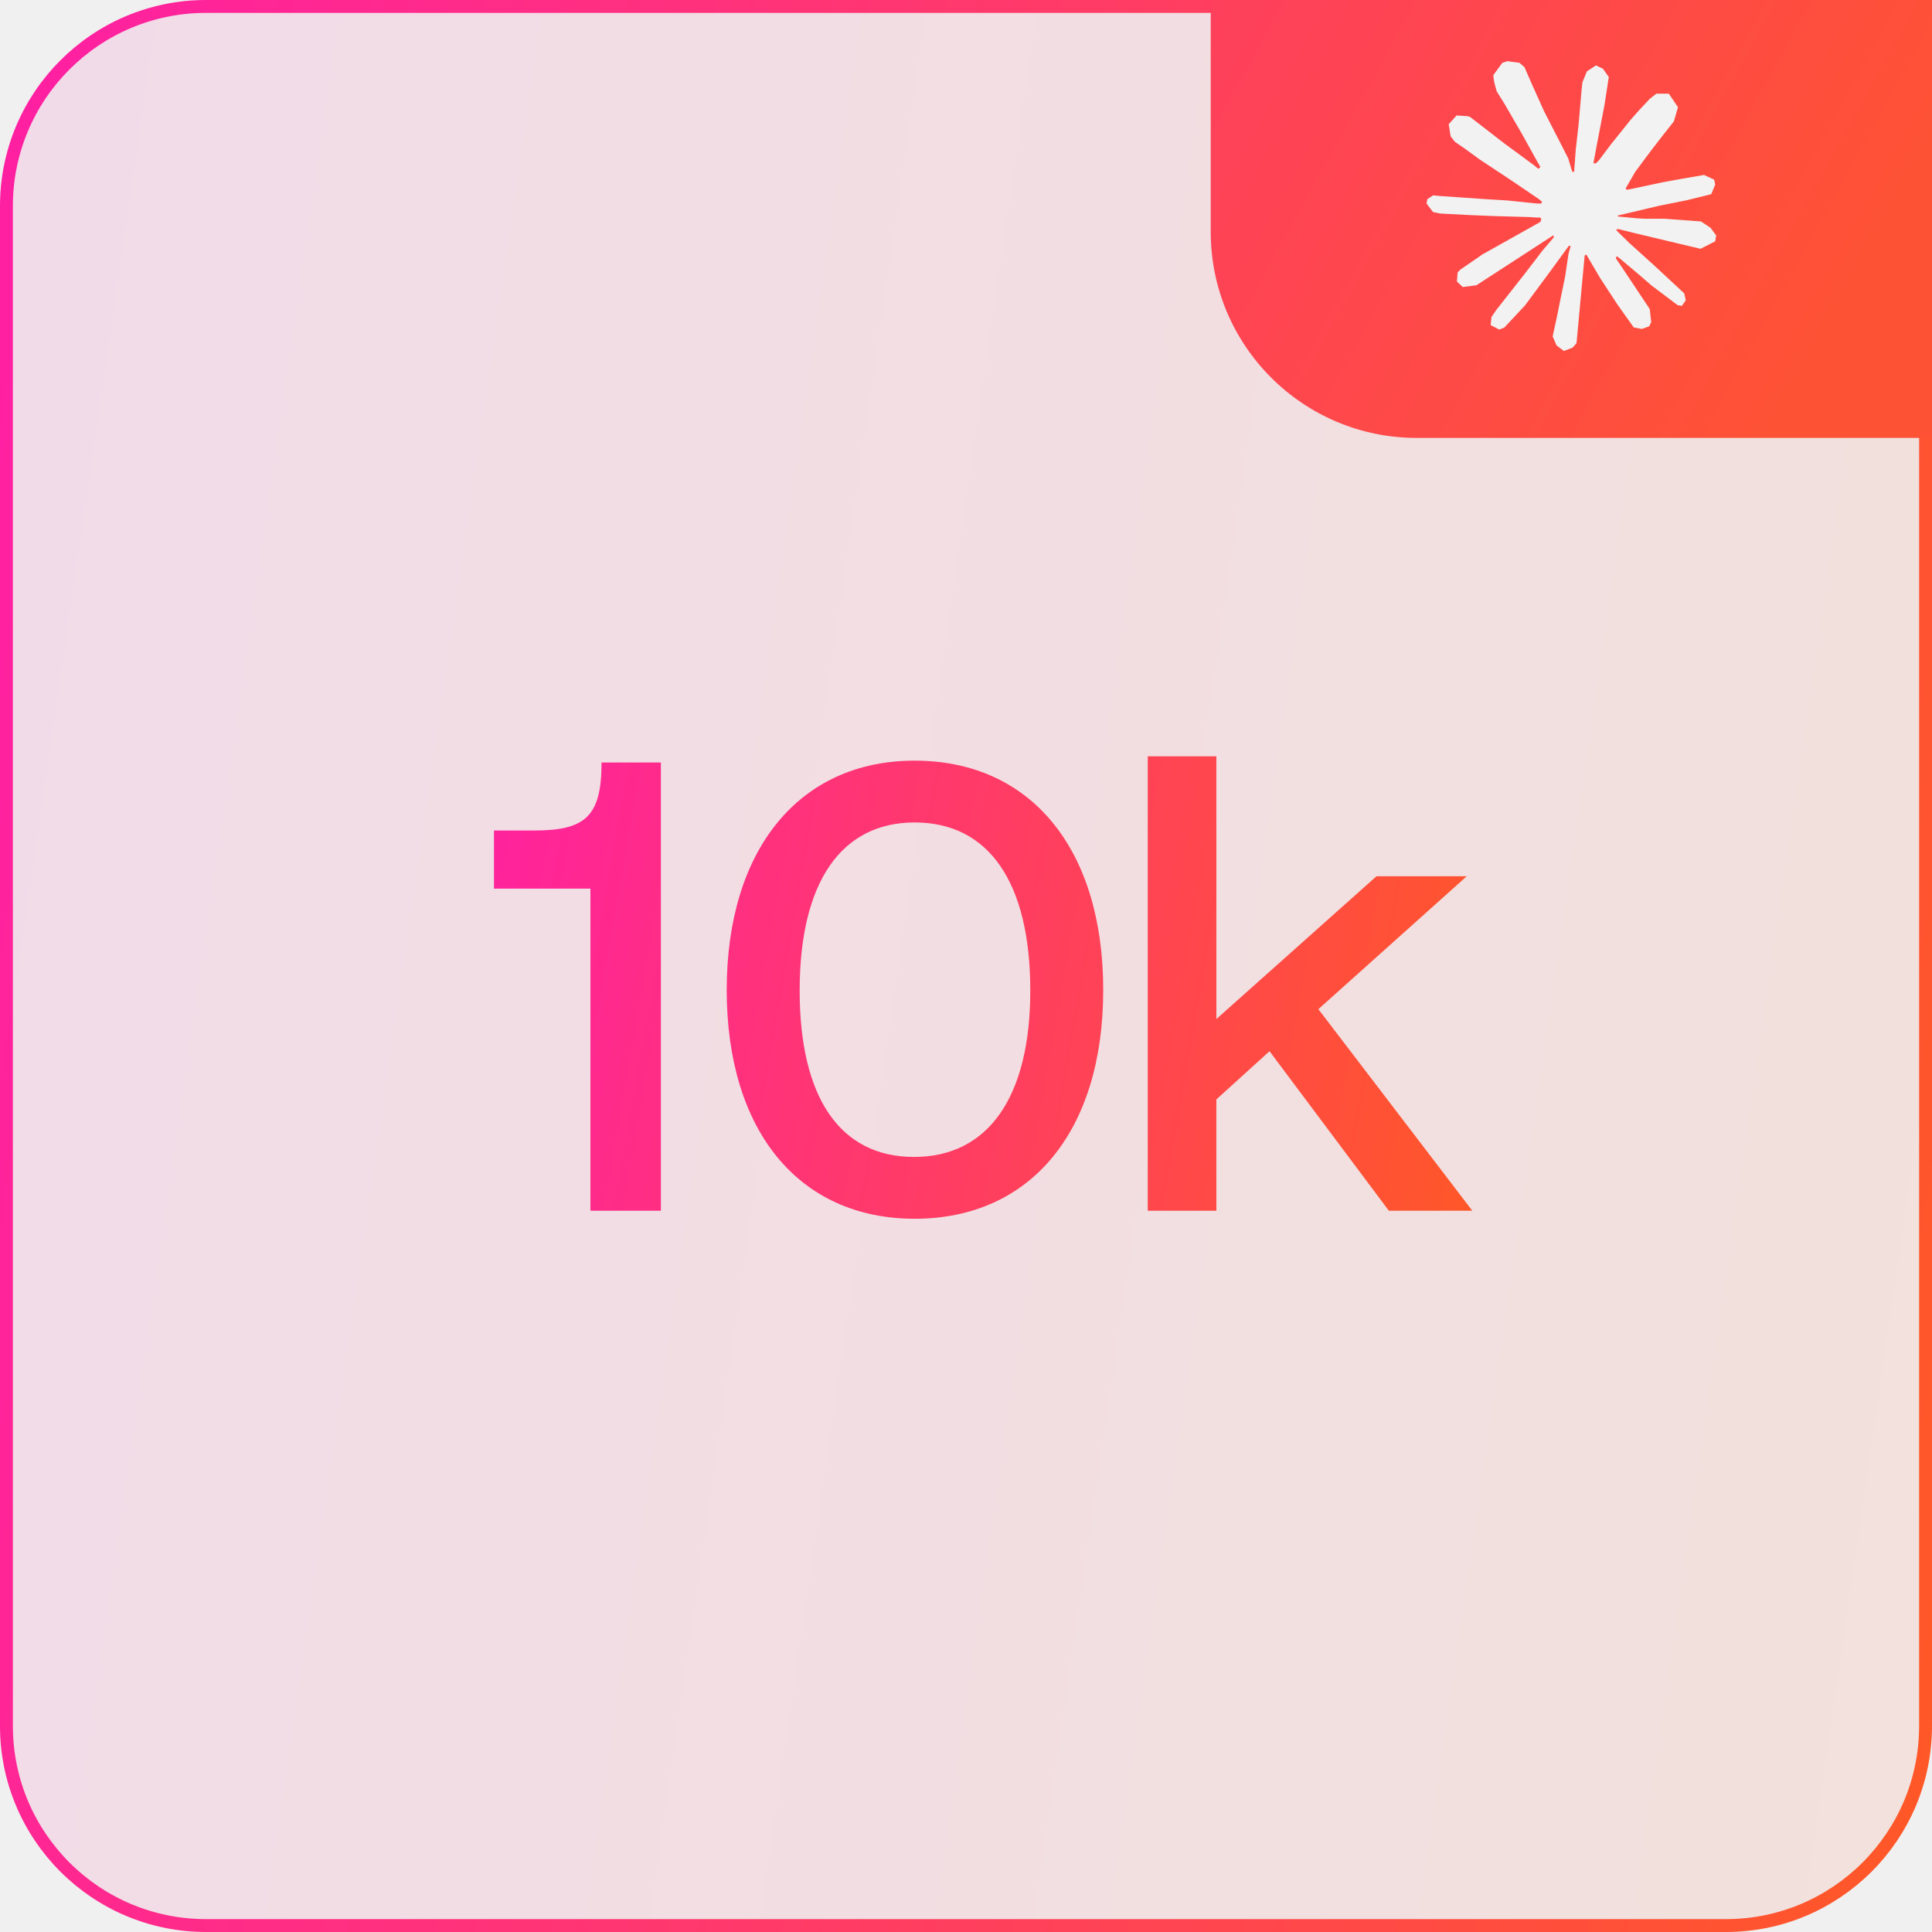
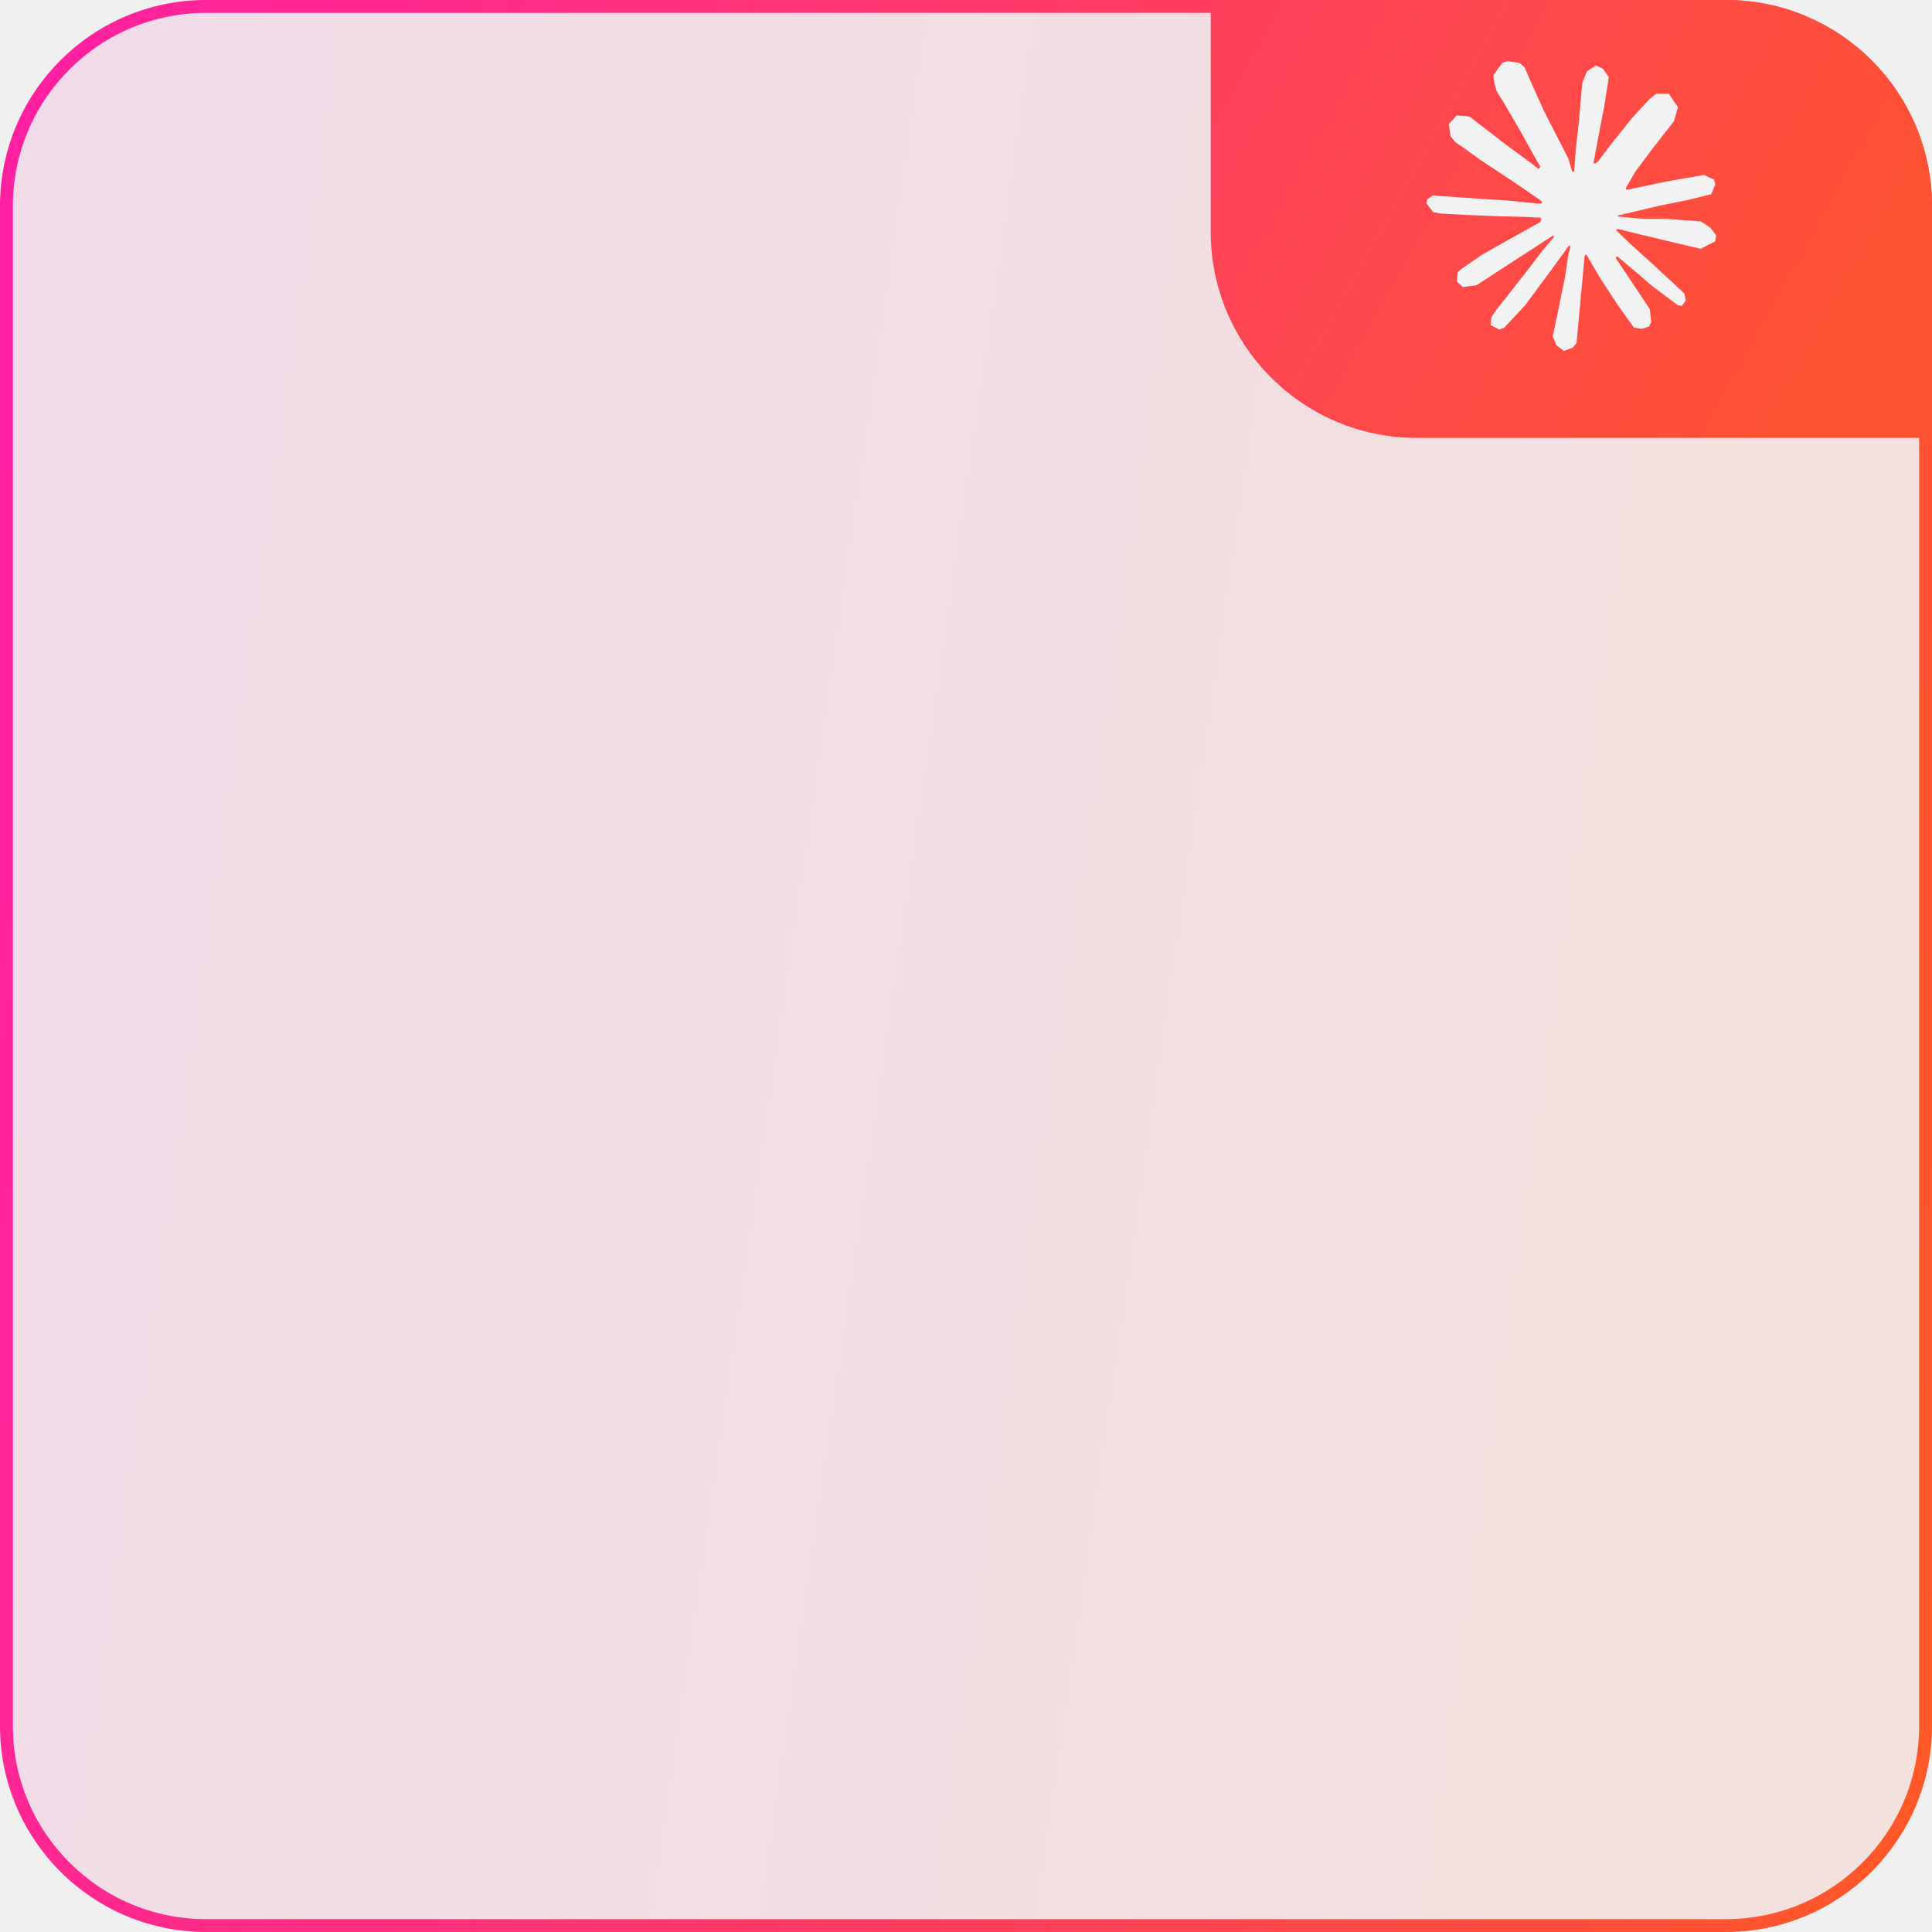
<svg xmlns="http://www.w3.org/2000/svg" width="75" height="75" viewBox="0 0 75 75" fill="none">
-   <rect x="0.25" y="0.25" width="74.5" height="74.5" rx="7.75" fill="url(#paint0_linear_3998_29728)" fill-opacity="0.1" />
-   <rect x="0.25" y="0.25" width="74.5" height="74.5" rx="7.75" stroke="url(#paint1_linear_3998_29728)" stroke-width="0.5" />
-   <path d="M19.176 34.496V32.24H20.736C22.728 32.24 23.352 31.688 23.352 29.6H25.656V47H22.92V34.496H19.176ZM31.043 38.456C31.043 42.632 32.627 44.912 35.483 44.912C38.363 44.912 39.995 42.584 39.995 38.456C39.995 34.256 38.387 31.928 35.507 31.928C32.651 31.928 31.043 34.256 31.043 38.456ZM28.211 38.432C28.211 32.984 31.019 29.528 35.507 29.528C40.019 29.528 42.827 32.96 42.827 38.432C42.827 43.904 40.019 47.312 35.507 47.312C31.019 47.312 28.211 43.904 28.211 38.432ZM44.555 47V29.36H47.219V39.56L53.435 34.016H56.939L51.179 39.176L57.155 47H53.915L49.283 40.808L47.219 42.68V47H44.555Z" fill="url(#paint2_linear_3998_29728)" />
-   <path d="M47 0H75V17H55C50.582 17 47 13.418 47 9V0Z" fill="url(#paint3_linear_3998_29728)" />
-   <g clip-path="url(#clip0_3998_29728)">
+   <rect x="0.25" y="0.25" width="74.5" height="74.5" rx="7.75" fill="url(#paint0_linear_4584_32654)" fill-opacity="0.1" />
+   <rect x="0.25" y="0.25" width="74.5" height="74.5" rx="7.75" stroke="url(#paint1_linear_4584_32654)" stroke-width="0.5" />
+   <path d="M47 0H67C71.418 0 75 3.582 75 8V17H55C50.582 17 47 13.418 47 9V0Z" fill="url(#paint2_linear_4584_32654)" />
+   <g clip-path="url(#clip0_4584_32654)">
    <path d="M57.584 9.856L59.797 8.615L59.834 8.507L59.797 8.447H59.689L59.319 8.424L58.055 8.39L56.959 8.345L55.897 8.288L55.629 8.231L55.379 7.901L55.405 7.736L55.629 7.585L55.951 7.613L56.663 7.661L57.73 7.735L58.505 7.781L59.652 7.9H59.834L59.86 7.826L59.797 7.781L59.749 7.735L58.644 6.986L57.449 6.195L56.822 5.74L56.484 5.509L56.313 5.293L56.239 4.82L56.547 4.482L56.96 4.51L57.065 4.538L57.483 4.86L58.377 5.552L59.544 6.411L59.715 6.553L59.783 6.504L59.791 6.47L59.715 6.342L59.08 5.195L58.403 4.028L58.101 3.544L58.022 3.254C57.994 3.135 57.973 3.035 57.973 2.913L58.323 2.437L58.517 2.375L58.984 2.437L59.18 2.608L59.47 3.272L59.94 4.316L60.669 5.737L60.882 6.158L60.996 6.548L61.039 6.668H61.112V6.599L61.172 5.799L61.283 4.817L61.391 3.553L61.428 3.196L61.604 2.77L61.954 2.539L62.228 2.67L62.453 2.991L62.421 3.2L62.288 4.068L62.026 5.429L61.855 6.34H61.954L62.068 6.226L62.529 5.614L63.304 4.646L63.645 4.262L64.044 3.837L64.3 3.635H64.783L65.139 4.164L64.98 4.711L64.482 5.343L64.069 5.878L63.477 6.675L63.107 7.313L63.141 7.364L63.229 7.355L64.567 7.071L65.29 6.94L66.152 6.792L66.542 6.974L66.585 7.16L66.431 7.538L65.509 7.766L64.427 7.983L62.816 8.364L62.796 8.378L62.819 8.406L63.545 8.475L63.855 8.491H64.615L66.031 8.597L66.4 8.841L66.622 9.14L66.585 9.368L66.016 9.658L65.247 9.476L63.454 9.049L62.839 8.896H62.754V8.947L63.266 9.448L64.206 10.296L65.382 11.389L65.442 11.659L65.29 11.873L65.131 11.85L64.098 11.072L63.699 10.723L62.796 9.963H62.736V10.042L62.944 10.347L64.043 11.998L64.1 12.504L64.02 12.669L63.736 12.769L63.423 12.712L62.78 11.809L62.116 10.792L61.581 9.881L61.516 9.919L61.2 13.321L61.052 13.494L60.71 13.625L60.425 13.409L60.274 13.059L60.425 12.367L60.608 11.464L60.756 10.747L60.889 9.856L60.969 9.559L60.964 9.54L60.898 9.548L60.227 10.47L59.205 11.851L58.396 12.717L58.202 12.794L57.867 12.62L57.898 12.309L58.086 12.033L59.205 10.609L59.88 9.727L60.315 9.218L60.312 9.144H60.286L57.314 11.074L56.785 11.142L56.557 10.929L56.585 10.579L56.693 10.465L57.587 9.85L57.584 9.853L57.584 9.856Z" fill="#F2F2F2" />
  </g>
  <defs>
-     <linearGradient id="paint0_linear_3998_29728" x1="-9.184" y1="75" x2="77.051" y2="87.508" gradientUnits="userSpaceOnUse">
+     <linearGradient id="paint0_linear_4584_32654" x1="-9.184" y1="75" x2="77.051" y2="87.508" gradientUnits="userSpaceOnUse">
      <stop stop-color="#FF20A2" />
      <stop offset="1" stop-color="#FF5B20" />
    </linearGradient>
-     <linearGradient id="paint1_linear_3998_29728" x1="-9.184" y1="75" x2="77.051" y2="87.508" gradientUnits="userSpaceOnUse">
+     <linearGradient id="paint1_linear_4584_32654" x1="-9.184" y1="75" x2="77.051" y2="87.508" gradientUnits="userSpaceOnUse">
      <stop stop-color="#FF20A2" />
      <stop offset="1" stop-color="#FF5B20" />
    </linearGradient>
-     <linearGradient id="paint2_linear_3998_29728" x1="13.225" y1="54" x2="57.622" y2="61.848" gradientUnits="userSpaceOnUse">
-       <stop stop-color="#FF20A2" />
-       <stop offset="1" stop-color="#FF5B20" />
-     </linearGradient>
-     <linearGradient id="paint3_linear_3998_29728" x1="45.645" y1="3" x2="69.125" y2="16.029" gradientUnits="userSpaceOnUse">
+     <linearGradient id="paint2_linear_4584_32654" x1="45.645" y1="3" x2="69.125" y2="16.029" gradientUnits="userSpaceOnUse">
      <stop stop-color="#FE405C" />
      <stop offset="1" stop-color="#FE5235" />
    </linearGradient>
-     <clipPath id="clip0_3998_29728">
+     <clipPath id="clip0_4584_32654">
      <rect width="12" height="12" fill="white" transform="translate(55 2)" />
    </clipPath>
  </defs>
</svg>
